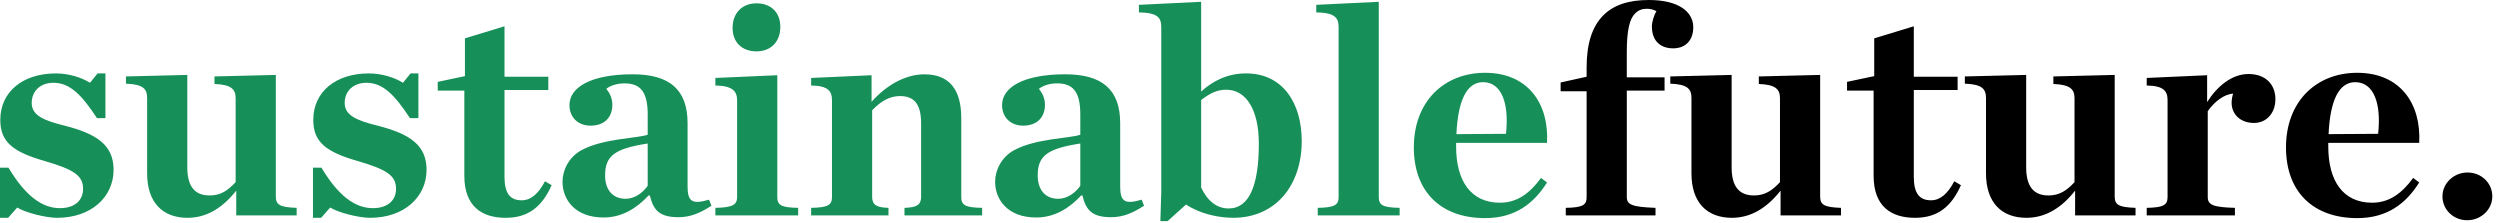
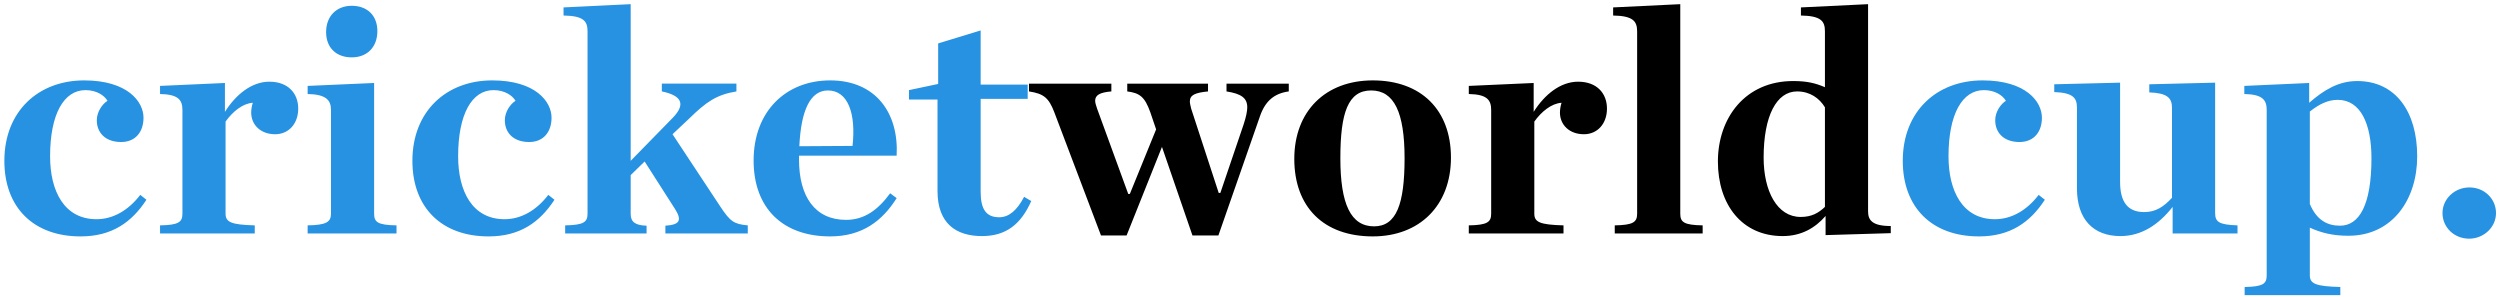
- <svg xmlns="http://www.w3.org/2000/svg" width="202" height="18" viewBox="0 0 202 18">
+ <svg xmlns="http://www.w3.org/2000/svg" width="439" height="52" viewBox="0 0 439 52">
  <g fill-rule="nonzero" fill="none">
-     <path d="M0 17.6v-4.053h.683c1.319 2.197 2.661 3.271 4.15 3.271 1.245 0 1.88-.659 1.88-1.562 0-1.074-.757-1.562-3.1-2.246C1.05 12.278.024 11.473.024 9.69c0-2.27 1.807-3.758 4.492-3.758 1.05 0 2.099.341 2.758.756l.61-.756h.635v3.612h-.684C6.615 7.69 5.663 6.688 4.32 6.688c-1.025 0-1.757.635-1.757 1.636 0 1 .976 1.415 2.66 1.83 2.588.66 3.955 1.563 3.955 3.564 0 2.197-1.806 3.881-4.565 3.881-.903 0-2.563-.415-3.222-.83l-.732.83H0zm15.158 0c-2.026 0-3.27-1.246-3.27-3.589V7.933c0-.732-.293-1.123-1.71-1.172v-.585l4.956-.122v7.469c0 1.489.561 2.27 1.806 2.27.879 0 1.465-.39 2.1-1.074V7.933c0-.732-.367-1.098-1.71-1.147v-.61l4.956-.122v9.812c0 .684.317.879 1.684.928v.61h-4.882v-2.002c-1.074 1.367-2.367 2.197-3.93 2.197zm10.13 0v-4.053h.684c1.318 2.197 2.66 3.271 4.15 3.271 1.244 0 1.879-.659 1.879-1.562 0-1.074-.757-1.562-3.1-2.246-2.563-.732-3.588-1.537-3.588-3.32 0-2.27 1.806-3.758 4.491-3.758 1.05 0 2.1.341 2.758.756l.61-.756h.635v3.612h-.683c-1.22-1.855-2.173-2.856-3.515-2.856-1.025 0-1.758.635-1.758 1.636 0 1 .977 1.415 2.661 1.83 2.587.66 3.954 1.563 3.954 3.564 0 2.197-1.806 3.881-4.564 3.881-.903 0-2.563-.415-3.222-.83l-.733.83h-.659zm15.574 0c-1.929 0-3.344-.928-3.344-3.394V7.323h-2.149v-.708l2.197-.464V3.1l3.198-.976V6.2h3.54v1.074h-3.54v7.006c0 1.293.415 1.904 1.391 1.904.733 0 1.343-.513 1.88-1.538l.537.317c-.781 1.758-1.904 2.636-3.71 2.636zm7.908-.025c-2.319 0-3.32-1.465-3.32-2.88 0-.952.513-2.002 1.538-2.563 1.758-.952 4.54-.952 5.346-1.245V9.25c0-1.83-.586-2.514-1.88-2.514-.585 0-1.122.17-1.464.44.293.366.488.78.488 1.293 0 1-.634 1.684-1.757 1.684-1.05 0-1.709-.707-1.709-1.66 0-1.464 1.782-2.49 5.102-2.49 3.002 0 4.442 1.246 4.442 3.955v5.102c0 1.196.342 1.489 1.733 1.074l.196.488c-.904.586-1.685.927-2.661.927-1.538 0-2.026-.56-2.319-1.757h-.098c-.927 1-2.123 1.782-3.637 1.782zm1.782-1.513c.733 0 1.392-.489 1.782-1.05v-3.417c-2.685.415-3.442 1-3.442 2.587 0 1.123.586 1.88 1.66 1.88zM61.122 4.15c-1.148 0-1.929-.708-1.929-1.904S59.974.269 61.122.269c1.171 0 1.928.732 1.928 1.903 0 1.197-.757 1.978-1.928 1.978zm-3.32 13.254v-.61c1.391-.025 1.757-.244 1.757-.879V8.104c0-.732-.366-1.172-1.757-1.196v-.61l5.004-.22v9.837c0 .635.268.854 1.684.879v.61h-6.688zm7.738 0v-.61c1.391-.025 1.684-.244 1.684-.879V8.104c0-.732-.293-1.172-1.684-1.196v-.61l4.882-.22v2.148c1.147-1.294 2.685-2.221 4.271-2.221 2.026 0 2.978 1.245 2.978 3.54v6.37c0 .635.269.854 1.685.879v.61h-6.274v-.61c.977-.025 1.343-.244 1.343-.879V9.984c0-1.49-.488-2.222-1.709-2.222-.879 0-1.586.464-2.246 1.147v7.006c0 .635.367.854 1.319.879v.61h-6.25zm18.185.17c-2.319 0-3.32-1.464-3.32-2.88 0-.951.513-2.001 1.538-2.562 1.757-.952 4.54-.952 5.346-1.245V9.25c0-1.83-.586-2.514-1.88-2.514-.586 0-1.123.17-1.464.44.292.366.488.78.488 1.293 0 1-.635 1.684-1.758 1.684-1.05 0-1.708-.707-1.708-1.66 0-1.464 1.781-2.49 5.101-2.49 3.003 0 4.443 1.246 4.443 3.955v5.102c0 1.196.341 1.489 1.733 1.074l.195.488c-.903.586-1.684.927-2.66.927-1.538 0-2.027-.56-2.32-1.757h-.097c-.928 1-2.124 1.782-3.637 1.782zm1.782-1.512c.732 0 1.391-.489 1.782-1.05v-3.417c-2.685.415-3.442 1-3.442 2.587 0 1.123.586 1.88 1.66 1.88zm8.25 1.806.073-2.32V2.198c0-.757-.268-1.172-1.806-1.196V.39l5.029-.245v7.25c.976-.879 2.148-1.464 3.637-1.464 2.953 0 4.49 2.392 4.49 5.467 0 3.54-2.074 6.2-5.54 6.2-1.172 0-2.685-.317-3.808-1.074l-1.489 1.343h-.586zm5.517-1.025c1.708 0 2.44-1.953 2.44-5.248 0-2.686-1-4.345-2.635-4.345-.757 0-1.319.293-2.026.83v7.078c.537 1.123 1.293 1.685 2.22 1.685zm7.2.561v-.61c1.392-.025 1.685-.244 1.685-.879V2.197c0-.757-.293-1.172-1.806-1.196V.39l5.052-.245v15.769c0 .635.269.854 1.685.879v.61h-6.615zm13.524.22c-3.564 0-5.761-2.124-5.761-5.712 0-3.71 2.44-6.03 5.76-6.03 3.442 0 5.175 2.466 5.004 5.664h-7.347v.293c0 2.782 1.196 4.54 3.54 4.54 1.367 0 2.392-.732 3.32-2.002l.487.366c-1.074 1.71-2.587 2.88-5.003 2.88zm-.171-10.985c-1.318 0-2.026 1.49-2.148 4.199l4.003-.025c.268-2.44-.342-4.174-1.855-4.174z" fill="#169058" />
-     <path d="M126.515 17.404v-.61c1.416-.025 1.684-.244 1.684-.879V7.372h-2.1v-.708l2.1-.464v-.757c0-1.904.44-3.27 1.318-4.174.855-.878 2.1-1.269 3.71-1.269 2.441 0 3.589.976 3.589 2.197 0 1-.562 1.709-1.636 1.709-.952 0-1.708-.537-1.708-1.782 0-.367.195-.952.366-1.22a1.586 1.586 0 0 0-.757-.196c-.39 0-.683.098-.976.39-.415.415-.66 1.294-.66 3.1v2.05h3.052v1.075h-3.051v8.592c0 .635.439.806 2.319.879v.61h-7.25zm13.425.195c-2.026 0-3.27-1.245-3.27-3.588V7.933c0-.732-.294-1.123-1.71-1.172v-.585l4.956-.122v7.469c0 1.489.561 2.27 1.806 2.27.879 0 1.465-.39 2.1-1.074V7.933c0-.732-.367-1.098-1.71-1.147v-.61l4.956-.122v9.812c0 .684.317.879 1.684.928v.61h-4.882v-2.002c-1.074 1.367-2.368 2.197-3.93 2.197zm14.792 0c-1.928 0-3.344-.927-3.344-3.393V7.323h-2.148v-.708l2.197-.464V3.1l3.198-.976V6.2h3.54v1.074h-3.54v7.006c0 1.293.415 1.904 1.391 1.904.732 0 1.343-.513 1.88-1.538l.537.317c-.781 1.758-1.904 2.636-3.71 2.636zm9.008 0c-2.026 0-3.271-1.245-3.271-3.588V7.933c0-.732-.293-1.123-1.71-1.172v-.585l4.956-.122v7.469c0 1.489.562 2.27 1.806 2.27.88 0 1.465-.39 2.1-1.074V7.933c0-.732-.367-1.098-1.709-1.147v-.61l4.955-.122v9.812c0 .684.317.879 1.684.928v.61h-4.882v-2.002c-1.074 1.367-2.367 2.197-3.93 2.197zm9.715-.195v-.61c1.39-.025 1.684-.244 1.684-.879V8.104c0-.732-.293-1.172-1.684-1.196v-.61l4.881-.22V8.25c.83-1.318 2.026-2.27 3.345-2.27 1.44 0 2.172.904 2.172 2.026 0 1.123-.708 1.929-1.733 1.929-1.099 0-1.806-.708-1.806-1.636 0-.22.048-.512.122-.732-.757.049-1.514.659-2.05 1.416v6.932c0 .635.414.83 2.196.879v.61h-7.127zm17.013.22c-3.564 0-5.76-2.124-5.76-5.712 0-3.71 2.44-6.03 5.76-6.03 3.442 0 5.175 2.466 5.004 5.664h-7.347v.293c0 2.782 1.196 4.54 3.54 4.54 1.366 0 2.391-.732 3.319-2.002l.488.366c-1.074 1.71-2.587 2.88-5.004 2.88zm-.17-10.985c-1.319 0-2.027 1.49-2.149 4.199l4.003-.025c.269-2.44-.341-4.174-1.855-4.174zm9.055 11.156c-1.123 0-2.002-.855-2.002-1.929s.928-1.928 2.026-1.928c1.123 0 2.002.854 2.002 1.928 0 1.074-.927 1.929-2.026 1.929z" fill="#000" />
+     <path d="M14.15 41.513C5.835 41.513.766 36.387.766 28.242c0-8.714 5.98-14.125 14.01-14.125 7.576 0 10.424 3.702 10.424 6.55 0 2.506-1.424 4.271-3.93 4.271-2.848 0-4.272-1.708-4.272-3.816 0-1.537 1.025-2.904 1.88-3.417-.57-.968-1.937-1.88-3.873-1.88-3.76 0-6.209 4.158-6.209 11.62 0 6.15 2.506 11.049 8.145 11.049 2.962 0 5.639-1.595 7.69-4.272l1.081.855c-2.563 3.93-6.037 6.436-11.562 6.436zM28.104 41v-1.424c3.247-.057 3.93-.57 3.93-2.05V19.3c0-1.709-.683-2.734-3.93-2.791v-1.424l11.392-.512v5.069c1.936-3.076 4.727-5.297 7.802-5.297 3.36 0 5.07 2.107 5.07 4.727s-1.652 4.5-4.044 4.5c-2.563 0-4.215-1.652-4.215-3.816 0-.513.114-1.197.285-1.71-1.766.115-3.532 1.539-4.785 3.304v16.176c0 1.48.969 1.936 5.126 2.05V41h-16.63zm33.661-30.927c-2.677 0-4.5-1.652-4.5-4.442 0-2.791 1.823-4.614 4.5-4.614 2.734 0 4.5 1.709 4.5 4.443 0 2.79-1.766 4.613-4.5 4.613zM54.02 41v-1.424c3.247-.057 4.101-.57 4.101-2.05V19.3c0-1.709-.854-2.734-4.1-2.791v-1.424l11.675-.512v22.953c0 1.48.627 1.993 3.93 2.05V41H54.02zm31.781.513c-8.315 0-13.384-5.126-13.384-13.271 0-8.714 5.98-14.125 14.011-14.125 7.575 0 10.423 3.702 10.423 6.55 0 2.506-1.424 4.271-3.93 4.271-2.848 0-4.272-1.708-4.272-3.816 0-1.537 1.025-2.904 1.88-3.417-.57-.968-1.937-1.88-3.873-1.88-3.76 0-6.208 4.158-6.208 11.62 0 6.15 2.506 11.049 8.144 11.049 2.962 0 5.639-1.595 7.69-4.272l1.081.855c-2.563 3.93-6.037 6.436-11.562 6.436zm24.947-10.765v6.835c0 1.424.854 1.993 2.79 2.05V41H99.243v-1.424c3.247-.057 3.93-.57 3.93-2.05V5.516c0-1.765-.627-2.733-4.215-2.79V1.302l11.79-.57v27.51l7.461-7.632c2.165-2.278 1.595-3.816-1.993-4.557v-1.367h13.1v1.367c-3.475.57-5.297 1.823-8.316 4.785l-2.905 2.734 8.43 12.758c1.708 2.563 2.335 3.018 4.784 3.246V41h-14.467v-1.367c2.506-.17 2.962-.911 1.709-2.905l-5.354-8.372-2.449 2.392zm35.028 10.765c-8.316 0-13.442-4.956-13.442-13.328 0-8.657 5.696-14.068 13.442-14.068 8.03 0 12.074 5.752 11.676 13.214h-17.144v.683c0 6.493 2.79 10.594 8.259 10.594 3.19 0 5.581-1.709 7.746-4.67l1.139.854c-2.506 3.987-6.038 6.72-11.676 6.72zm-.399-25.63c-3.075 0-4.727 3.474-5.012 9.796l9.34-.057c.627-5.696-.797-9.74-4.328-9.74zm27.054 25.573c-4.5 0-7.803-2.165-7.803-7.917V17.477h-5.012v-1.651l5.126-1.083V7.624l7.461-2.278v9.511h8.259v2.506h-8.259V33.71c0 3.018.969 4.442 3.247 4.442 1.708 0 3.132-1.196 4.385-3.588l1.253.74c-1.822 4.101-4.442 6.152-8.657 6.152z" fill="#2692E1" />
+     <path d="M203.015 22.717 201.99 19.7c-.968-2.677-1.822-3.36-4.044-3.646v-1.367h14.182v1.367c-2.278.228-3.19.627-3.19 1.766 0 .342.115.74.229 1.253l4.84 14.809h.286l4.1-12.075c.456-1.367.627-2.392.627-2.962 0-1.651-1.082-2.392-3.645-2.79v-1.368h10.935v1.367c-2.563.342-4.158 1.71-5.069 4.386l-7.29 20.903h-4.557l-5.353-15.55-6.209 15.55h-4.5l-8.2-21.643c-.969-2.506-1.823-3.247-4.443-3.646v-1.367h14.466v1.367c-1.993.171-2.847.627-2.847 1.652 0 .342.17.854.341 1.367l5.468 14.98h.285l4.613-11.335zm38.047 18.796c-8.658 0-13.784-5.183-13.784-13.613 0-8.372 5.468-13.783 13.784-13.783 8.486 0 13.726 5.183 13.726 13.555 0 8.43-5.525 13.84-13.726 13.84zm.228-1.766c3.93 0 5.353-3.93 5.353-11.96 0-8.031-1.822-11.904-5.866-11.904s-5.41 3.873-5.41 11.903c0 8.031 1.822 11.961 5.923 11.961zM257.92 41v-1.424c3.247-.057 3.93-.57 3.93-2.05V19.3c0-1.709-.683-2.734-3.93-2.791v-1.424l11.392-.512v5.069c1.936-3.076 4.727-5.297 7.803-5.297 3.36 0 5.069 2.107 5.069 4.727s-1.652 4.5-4.044 4.5c-2.563 0-4.215-1.652-4.215-3.816 0-.513.114-1.197.285-1.71-1.766.115-3.531 1.539-4.784 3.304v16.176c0 1.48.968 1.936 5.126 2.05V41H257.92zm25.63 0v-1.424c3.247-.057 3.93-.57 3.93-2.05V5.516c0-1.765-.683-2.733-4.214-2.79V1.302l11.79-.57v36.794c0 1.48.626 1.993 3.93 2.05V41H283.55zm29.504.456c-7.177 0-11.391-5.525-11.391-13.1 0-7.632 4.784-14.125 13.213-14.125 2.506 0 3.987.399 5.582 1.082V5.517c0-1.766-.627-2.734-4.215-2.791V1.302l11.79-.57v36.395c0 1.538.74 2.563 3.987 2.563v1.253l-11.448.342v-3.36c-1.823 2.107-4.272 3.53-7.518 3.53zm3.132-3.36c1.937 0 3.133-.684 4.272-1.766V18.844c-.968-1.595-2.62-2.79-4.898-2.79-3.588 0-5.867 4.271-5.867 11.618 0 5.924 2.392 10.423 6.493 10.423z" fill="#000" />
+     <path d="M347.512 41.513c-8.316 0-13.385-5.126-13.385-13.271 0-8.714 5.98-14.125 14.011-14.125 7.576 0 10.423 3.702 10.423 6.55 0 2.506-1.424 4.271-3.93 4.271-2.847 0-4.271-1.708-4.271-3.816 0-1.537 1.025-2.904 1.88-3.417-.57-.968-1.937-1.88-3.874-1.88-3.759 0-6.208 4.158-6.208 11.62 0 6.15 2.506 11.049 8.145 11.049 2.961 0 5.638-1.595 7.689-4.272l1.082.855c-2.563 3.93-6.037 6.436-11.562 6.436zm24.833-.057c-4.728 0-7.632-2.905-7.632-8.373V18.901c0-1.708-.684-2.62-3.987-2.734V14.8l11.562-.284v17.428c0 3.474 1.31 5.297 4.214 5.297 2.05 0 3.418-.911 4.899-2.506V18.9c0-1.708-.855-2.563-3.987-2.677V14.8l11.562-.284v22.896c0 1.595.74 2.05 3.93 2.164V41h-11.392v-4.67c-2.506 3.19-5.524 5.126-9.17 5.126zm21.814 10.366v-1.424c3.246-.057 3.873-.57 3.873-2.05V19.3c0-1.709-.684-2.734-3.93-2.791v-1.424l11.39-.512v3.474c2.564-2.221 5.127-3.816 8.43-3.816 6.721 0 10.537 5.354 10.537 13.214 0 7.632-4.386 13.954-12.075 13.954-2.733 0-4.784-.513-6.777-1.424v8.372c0 1.481 1.025 1.937 5.354 2.05v1.425h-16.802zm16.745-12.189c3.36 0 5.524-3.588 5.524-11.847 0-5.98-1.88-10.252-5.923-10.252-1.709 0-3.247.74-4.898 2.05v16.233c1.196 2.848 3.075 3.816 5.297 3.816zm22.668 2.278c-2.62 0-4.67-1.993-4.67-4.5 0-2.505 2.164-4.499 4.727-4.499 2.62 0 4.67 1.994 4.67 4.5 0 2.506-2.164 4.5-4.727 4.5z" fill="#2692E1" />
  </g>
</svg>
